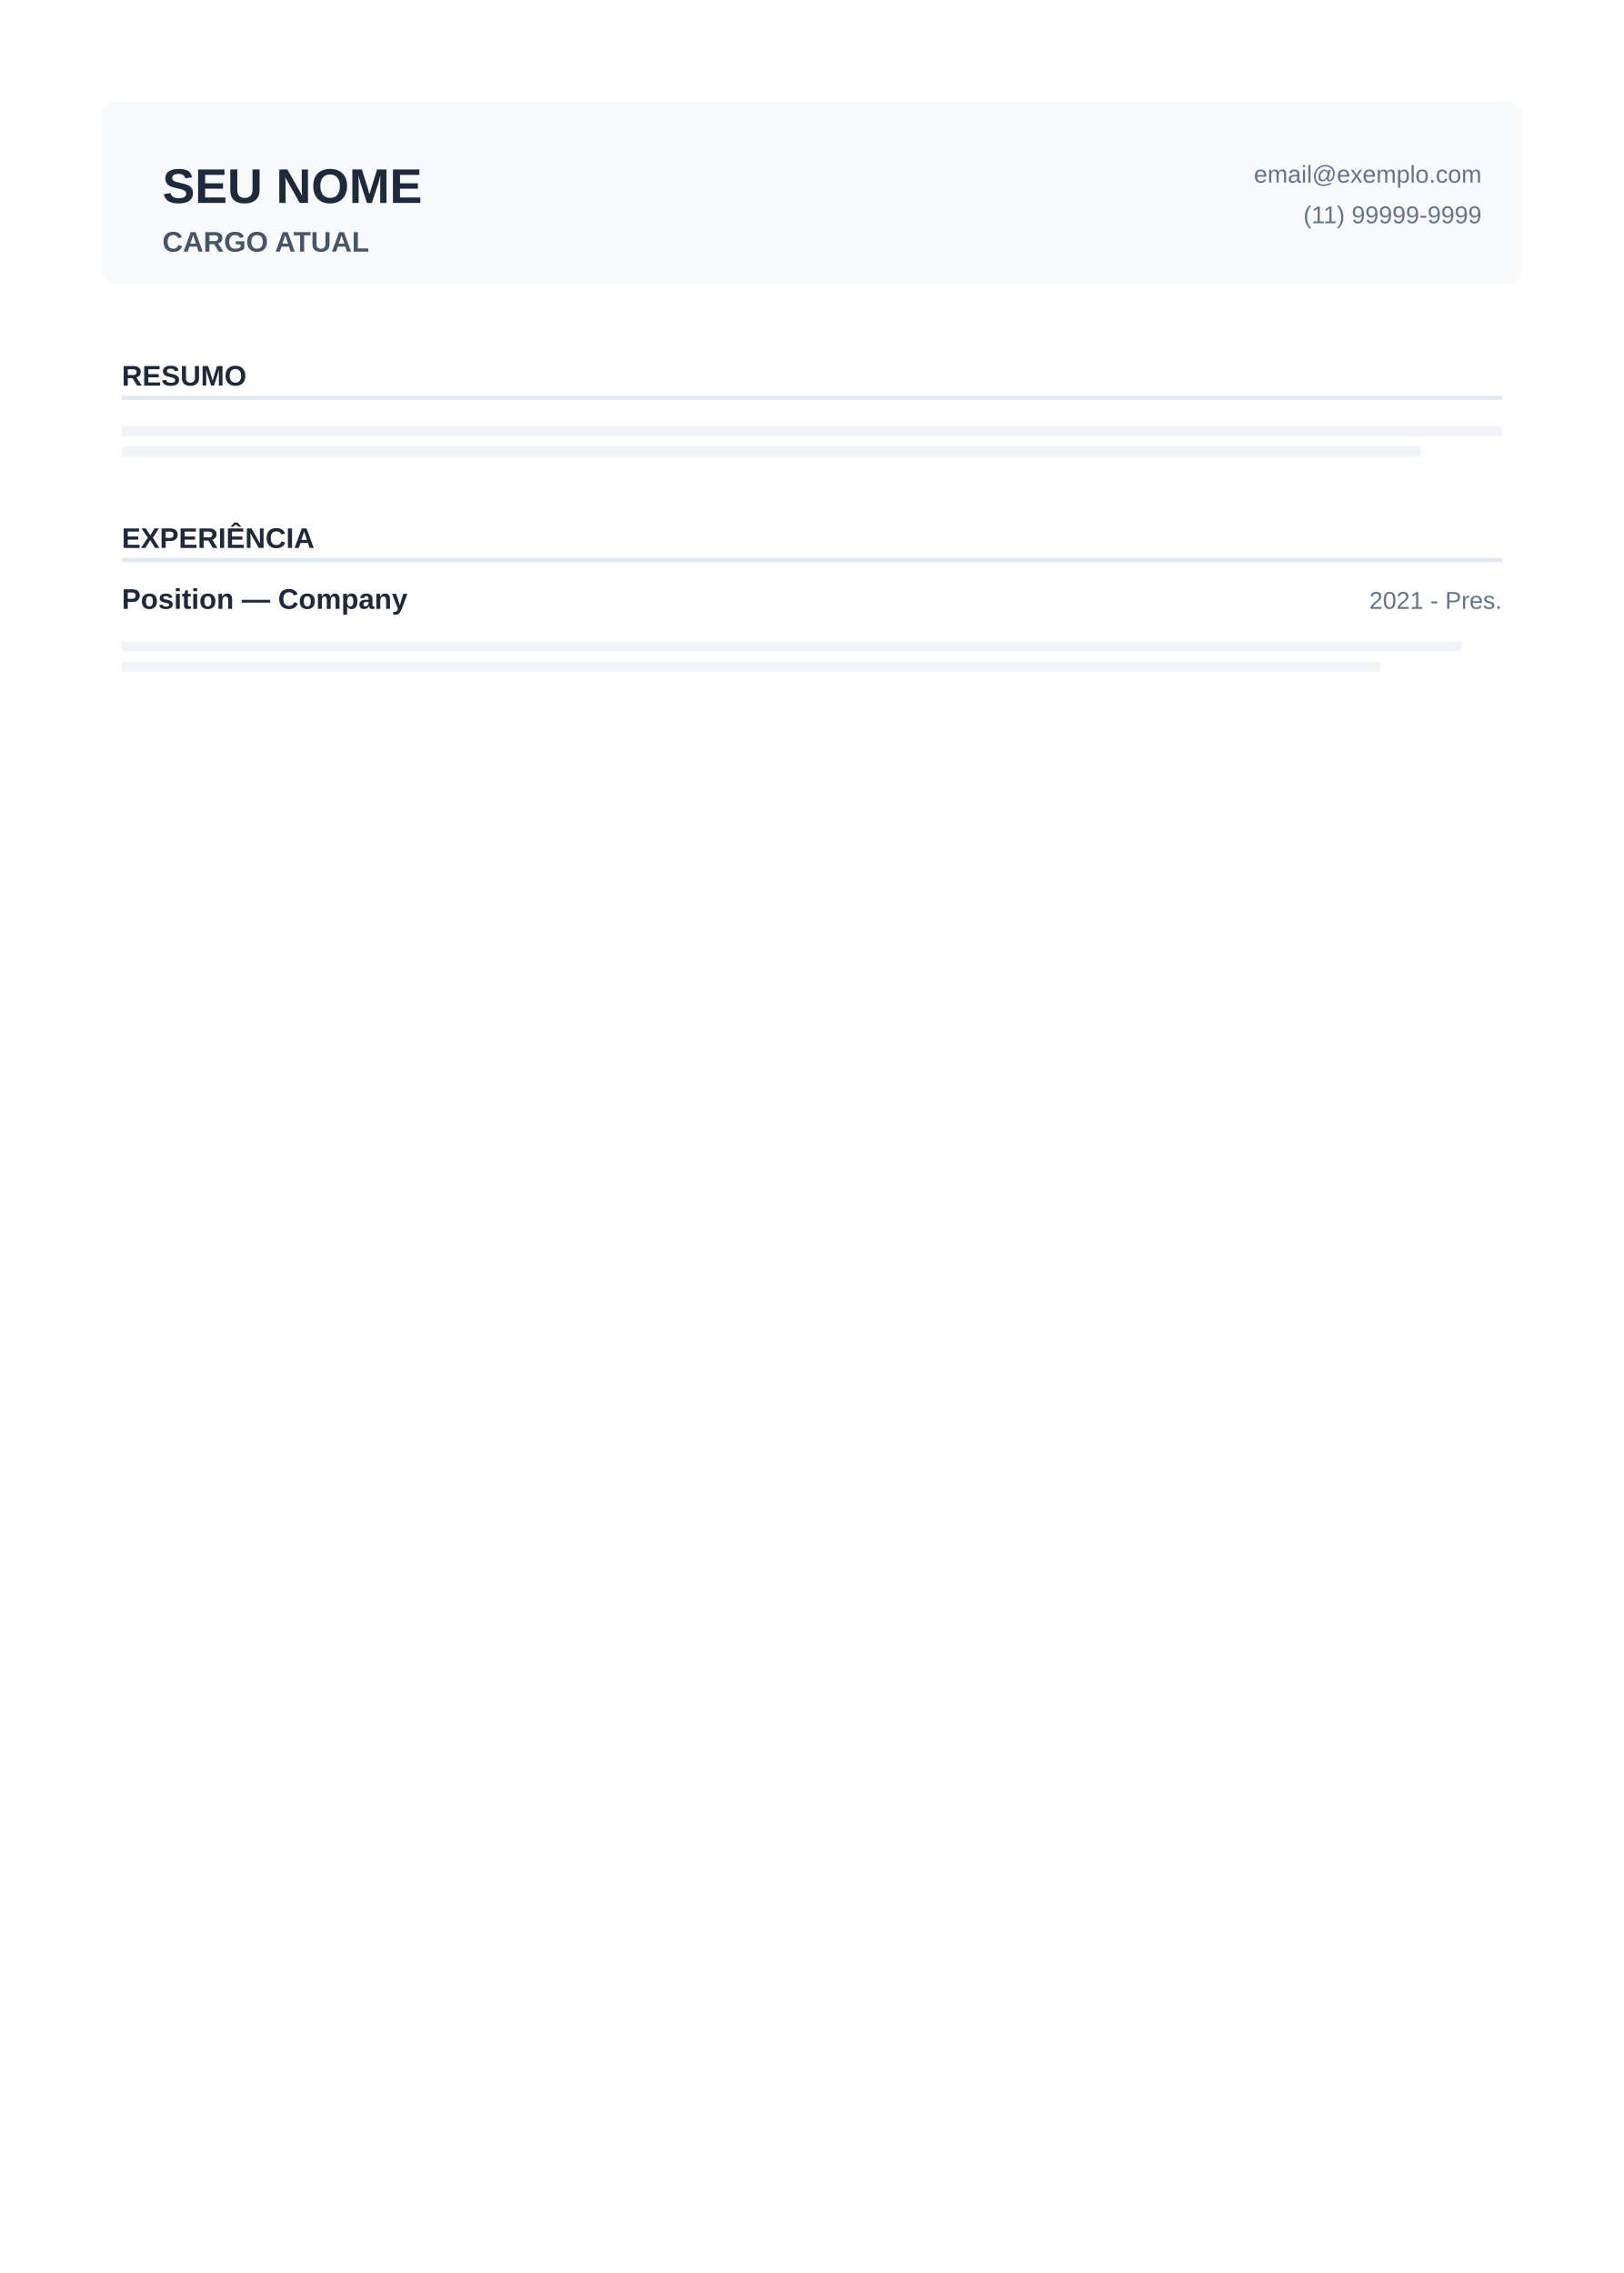
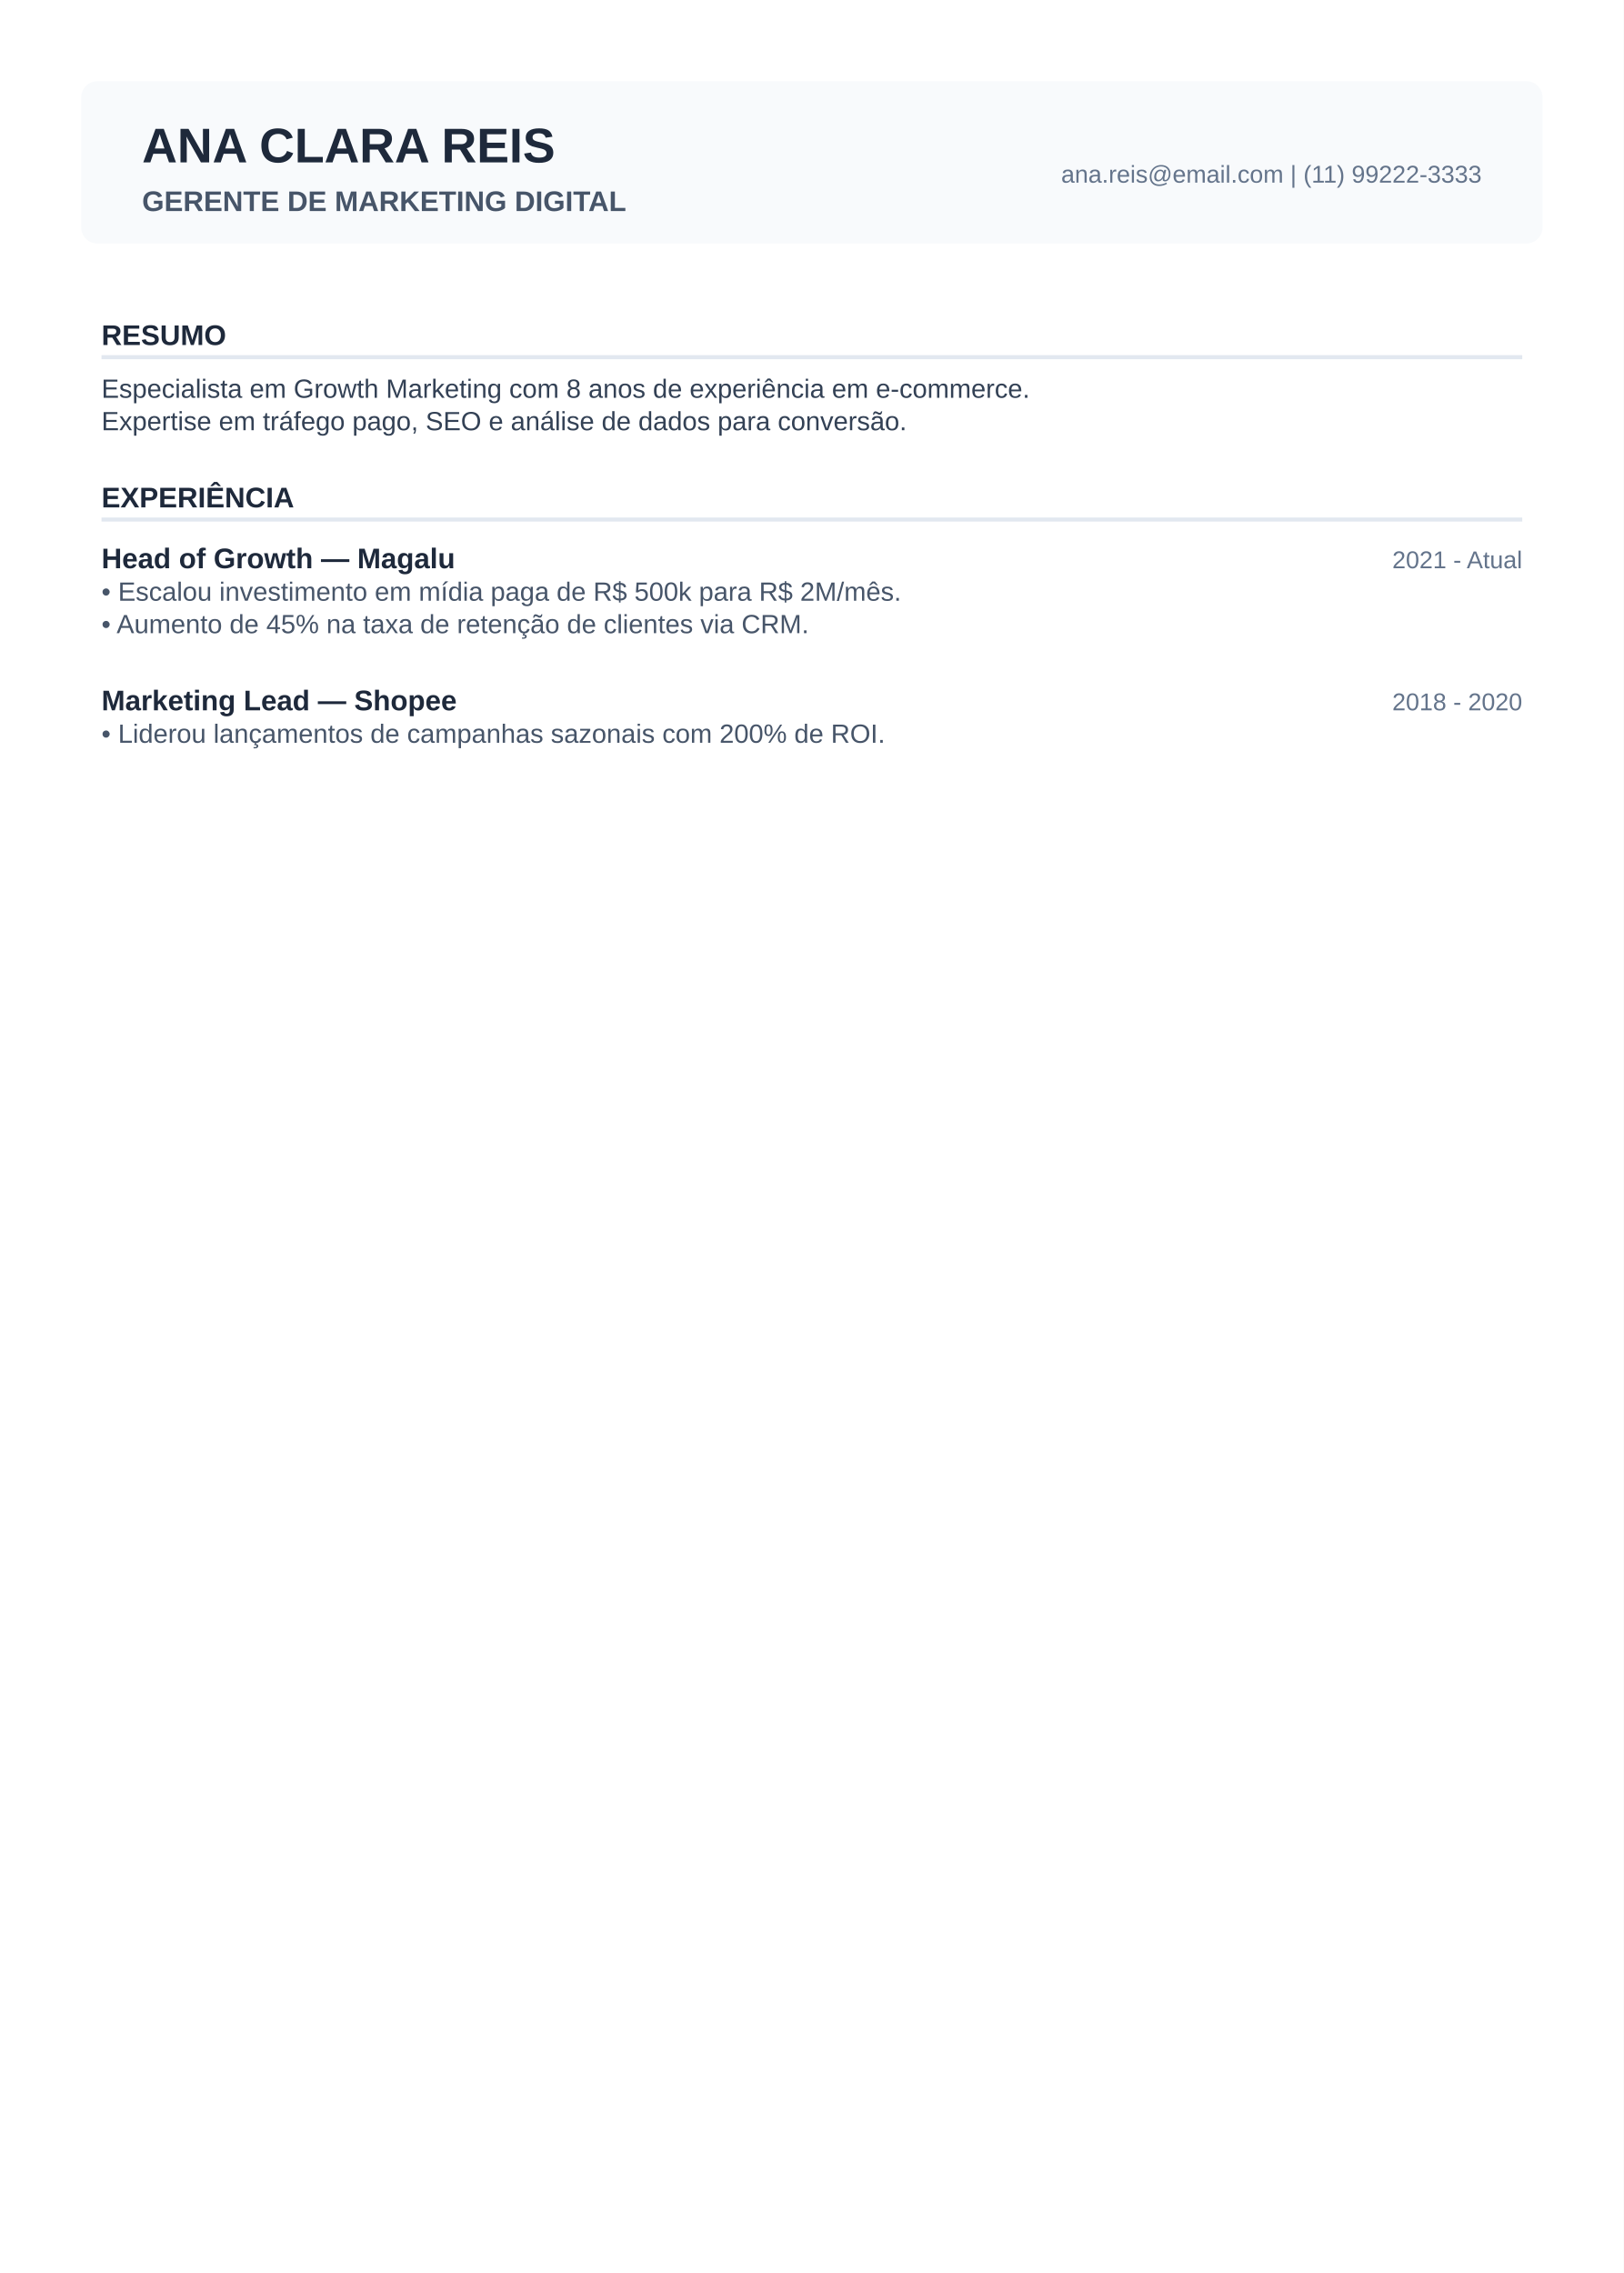
<svg xmlns="http://www.w3.org/2000/svg" width="400" height="560" viewBox="0 0 400 560" fill="none">
  <rect width="400" height="560" fill="white" />
-   <rect x="25" y="25" width="350" height="45" fill="#F8FAFC" rx="4" />
-   <text x="40" y="50" font-family="Arial, sans-serif" font-size="12" font-weight="900" fill="#1E293B">SEU NOME</text>
-   <text x="40" y="62" font-family="Arial, sans-serif" font-size="7" font-weight="600" fill="#475569">CARGO ATUAL</text>
-   <text x="365" y="45" font-family="Arial, sans-serif" font-size="6" text-anchor="end" fill="#64748B">email@exemplo.com</text>
-   <text x="365" y="55" font-family="Arial, sans-serif" font-size="6" text-anchor="end" fill="#64748B">(11) 99999-9999</text>
-   <text x="30" y="95" font-family="Arial, sans-serif" font-size="7" font-weight="900" fill="#1E293B" text-transform="uppercase">RESUMO</text>
-   <line x1="30" y1="98" x2="370" y2="98" stroke="#E2E8F0" stroke-width="1" />
-   <rect x="30" y="105" width="340" height="2.5" fill="#F1F5F9" />
-   <rect x="30" y="110" width="320" height="2.5" fill="#F1F5F9" />
-   <text x="30" y="135" font-family="Arial, sans-serif" font-size="7" font-weight="900" fill="#1E293B" text-transform="uppercase">EXPERIÊNCIA</text>
-   <line x1="30" y1="138" x2="370" y2="138" stroke="#E2E8F0" stroke-width="1" />
-   <text x="30" y="150" font-family="Arial, sans-serif" font-size="7" font-weight="bold" fill="#1E293B">Position — Company</text>
-   <text x="370" y="150" font-family="Arial, sans-serif" font-size="6" text-anchor="end" fill="#64748B">2021 - Pres.</text>
-   <rect x="30" y="158" width="330" height="2.5" fill="#F1F5F9" />
-   <rect x="30" y="163" width="310" height="2.5" fill="#F1F5F9" />
+   <rect x="20" y="20" width="360" height="40" fill="#F8FAFC" rx="4" />
+   <text x="35" y="40" font-family="Arial, sans-serif" font-size="12" font-weight="900" fill="#1E293B">ANA CLARA REIS</text>
+   <text x="35" y="52" font-family="Arial, sans-serif" font-size="7" font-weight="600" fill="#475569">GERENTE DE MARKETING DIGITAL</text>
+   <text x="365" y="45" font-family="Arial, sans-serif" font-size="6" text-anchor="end" fill="#64748B">ana.reis@email.com | (11) 99222-3333</text>
+   <text x="25" y="85" font-family="Arial, sans-serif" font-size="7" font-weight="900" fill="#1E293B">RESUMO</text>
+   <line x1="25" y1="88" x2="375" y2="88" stroke="#E2E8F0" stroke-width="1" />
+   <text x="25" y="98" font-family="Arial, sans-serif" font-size="6.5" fill="#334155">Especialista em Growth Marketing com 8 anos de experiência em e-commerce.</text>
+   <text x="25" y="106" font-family="Arial, sans-serif" font-size="6.5" fill="#334155">Expertise em tráfego pago, SEO e análise de dados para conversão.</text>
+   <text x="25" y="125" font-family="Arial, sans-serif" font-size="7" font-weight="900" fill="#1E293B">EXPERIÊNCIA</text>
+   <line x1="25" y1="128" x2="375" y2="128" stroke="#E2E8F0" stroke-width="1" />
+   <text x="25" y="140" font-family="Arial, sans-serif" font-size="7" font-weight="bold" fill="#1E293B">Head of Growth — Magalu</text>
+   <text x="375" y="140" font-family="Arial, sans-serif" font-size="6" text-anchor="end" fill="#64748B">2021 - Atual</text>
+   <text x="25" y="148" font-family="Arial, sans-serif" font-size="6.5" fill="#475569">• Escalou investimento em mídia paga de R$ 500k para R$ 2M/mês.</text>
+   <text x="25" y="156" font-family="Arial, sans-serif" font-size="6.5" fill="#475569">• Aumento de 45% na taxa de retenção de clientes via CRM.</text>
+   <text x="25" y="175" font-family="Arial, sans-serif" font-size="7" font-weight="bold" fill="#1E293B">Marketing Lead — Shopee</text>
+   <text x="375" y="175" font-family="Arial, sans-serif" font-size="6" text-anchor="end" fill="#64748B">2018 - 2020</text>
+   <text x="25" y="183" font-family="Arial, sans-serif" font-size="6.5" fill="#475569">• Liderou lançamentos de campanhas sazonais com 200% de ROI.</text>
</svg>
